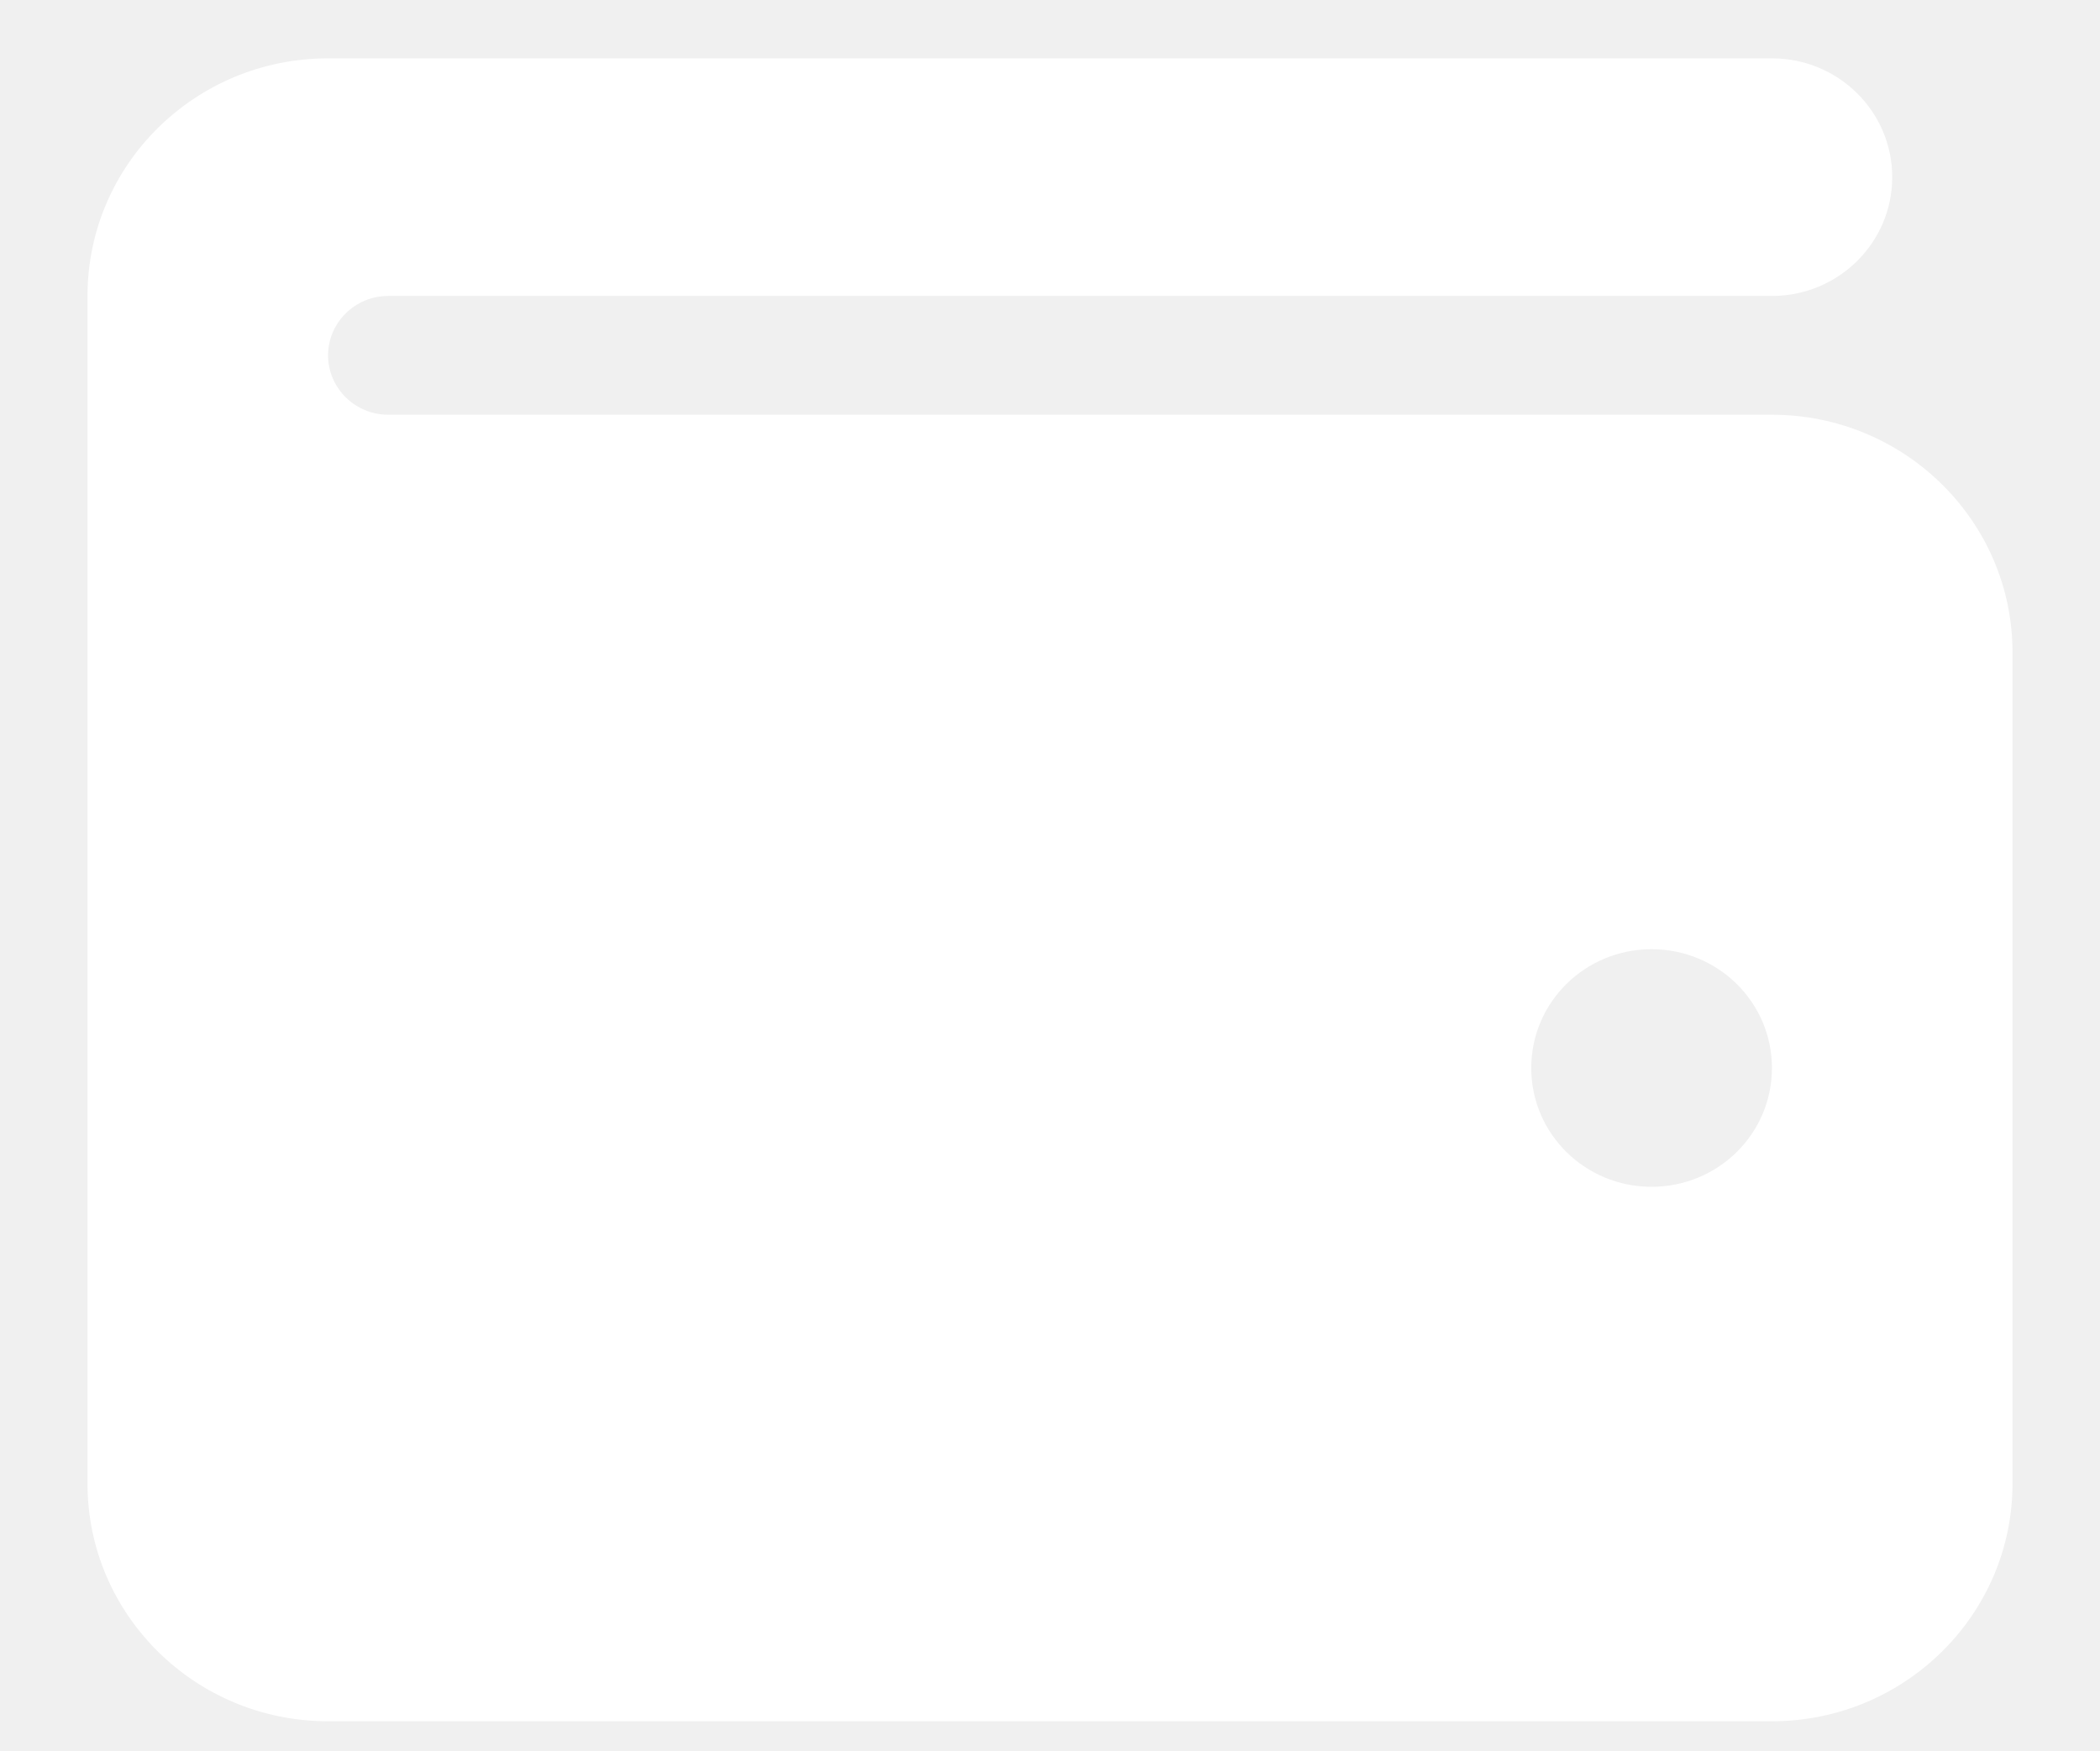
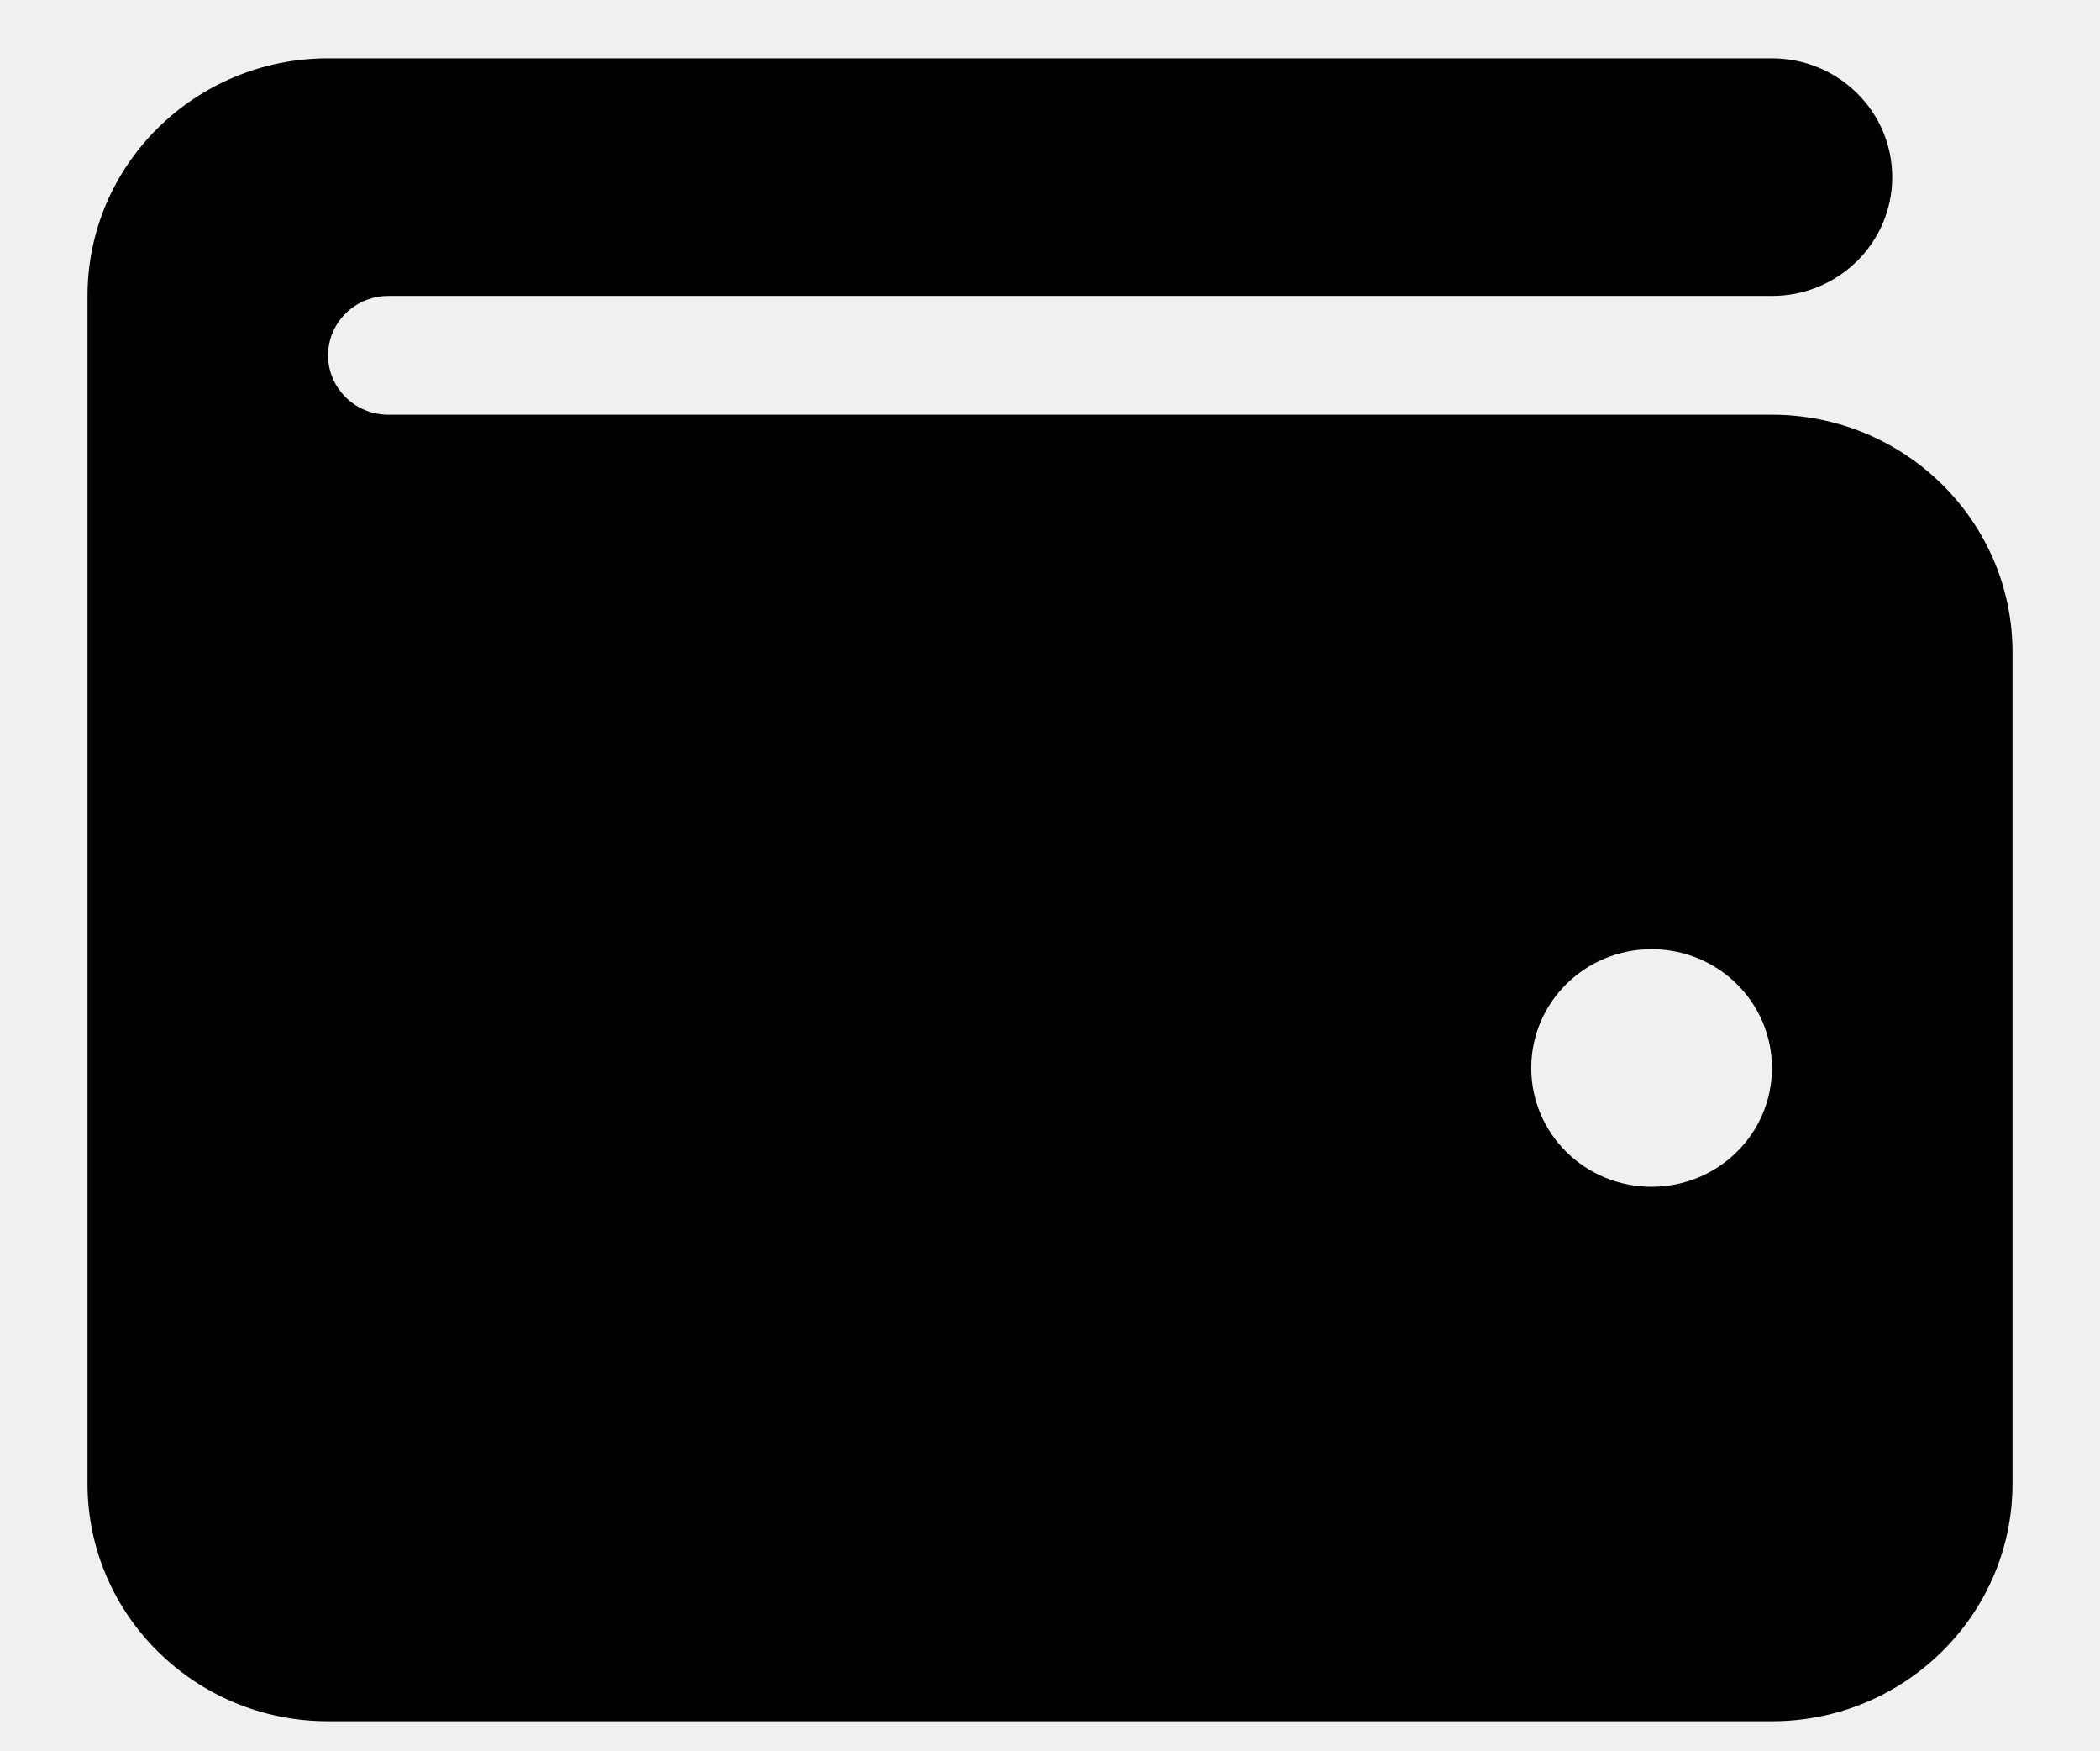
<svg xmlns="http://www.w3.org/2000/svg" width="18" height="15" viewBox="0 0 18 15" fill="none">
-   <path d="M15.188 0.5C15.758 0.5 16.219 0.956 16.219 1.518C16.219 2.08 15.758 2.536 15.188 2.536H3.328C3.043 2.536 2.812 2.765 2.812 3.045C2.812 3.325 3.043 3.554 3.328 3.554H15.188C16.325 3.554 17.25 4.466 17.25 5.589V12.714C17.25 13.837 16.325 14.75 15.188 14.75H2.812C1.673 14.75 0.75 13.837 0.75 12.714V2.536C0.75 1.411 1.673 0.5 2.812 0.5H15.188ZM14.156 10.17C14.727 10.17 15.188 9.715 15.188 9.152C15.188 8.589 14.727 8.134 14.156 8.134C13.586 8.134 13.125 8.589 13.125 9.152C13.125 9.715 13.586 10.17 14.156 10.17Z" fill="white" />
+   <path d="M15.188 0.5C15.758 0.5 16.219 0.956 16.219 1.518C16.219 2.08 15.758 2.536 15.188 2.536H3.328C3.043 2.536 2.812 2.765 2.812 3.045C2.812 3.325 3.043 3.554 3.328 3.554H15.188C16.325 3.554 17.25 4.466 17.25 5.589V12.714C17.25 13.837 16.325 14.75 15.188 14.75H2.812C1.673 14.75 0.75 13.837 0.75 12.714V2.536C0.75 1.411 1.673 0.5 2.812 0.5H15.188ZM14.156 10.17C14.727 10.17 15.188 9.715 15.188 9.152C15.188 8.589 14.727 8.134 14.156 8.134C13.586 8.134 13.125 8.589 13.125 9.152C13.125 9.715 13.586 10.17 14.156 10.17Z" fill="black" />
</svg>
